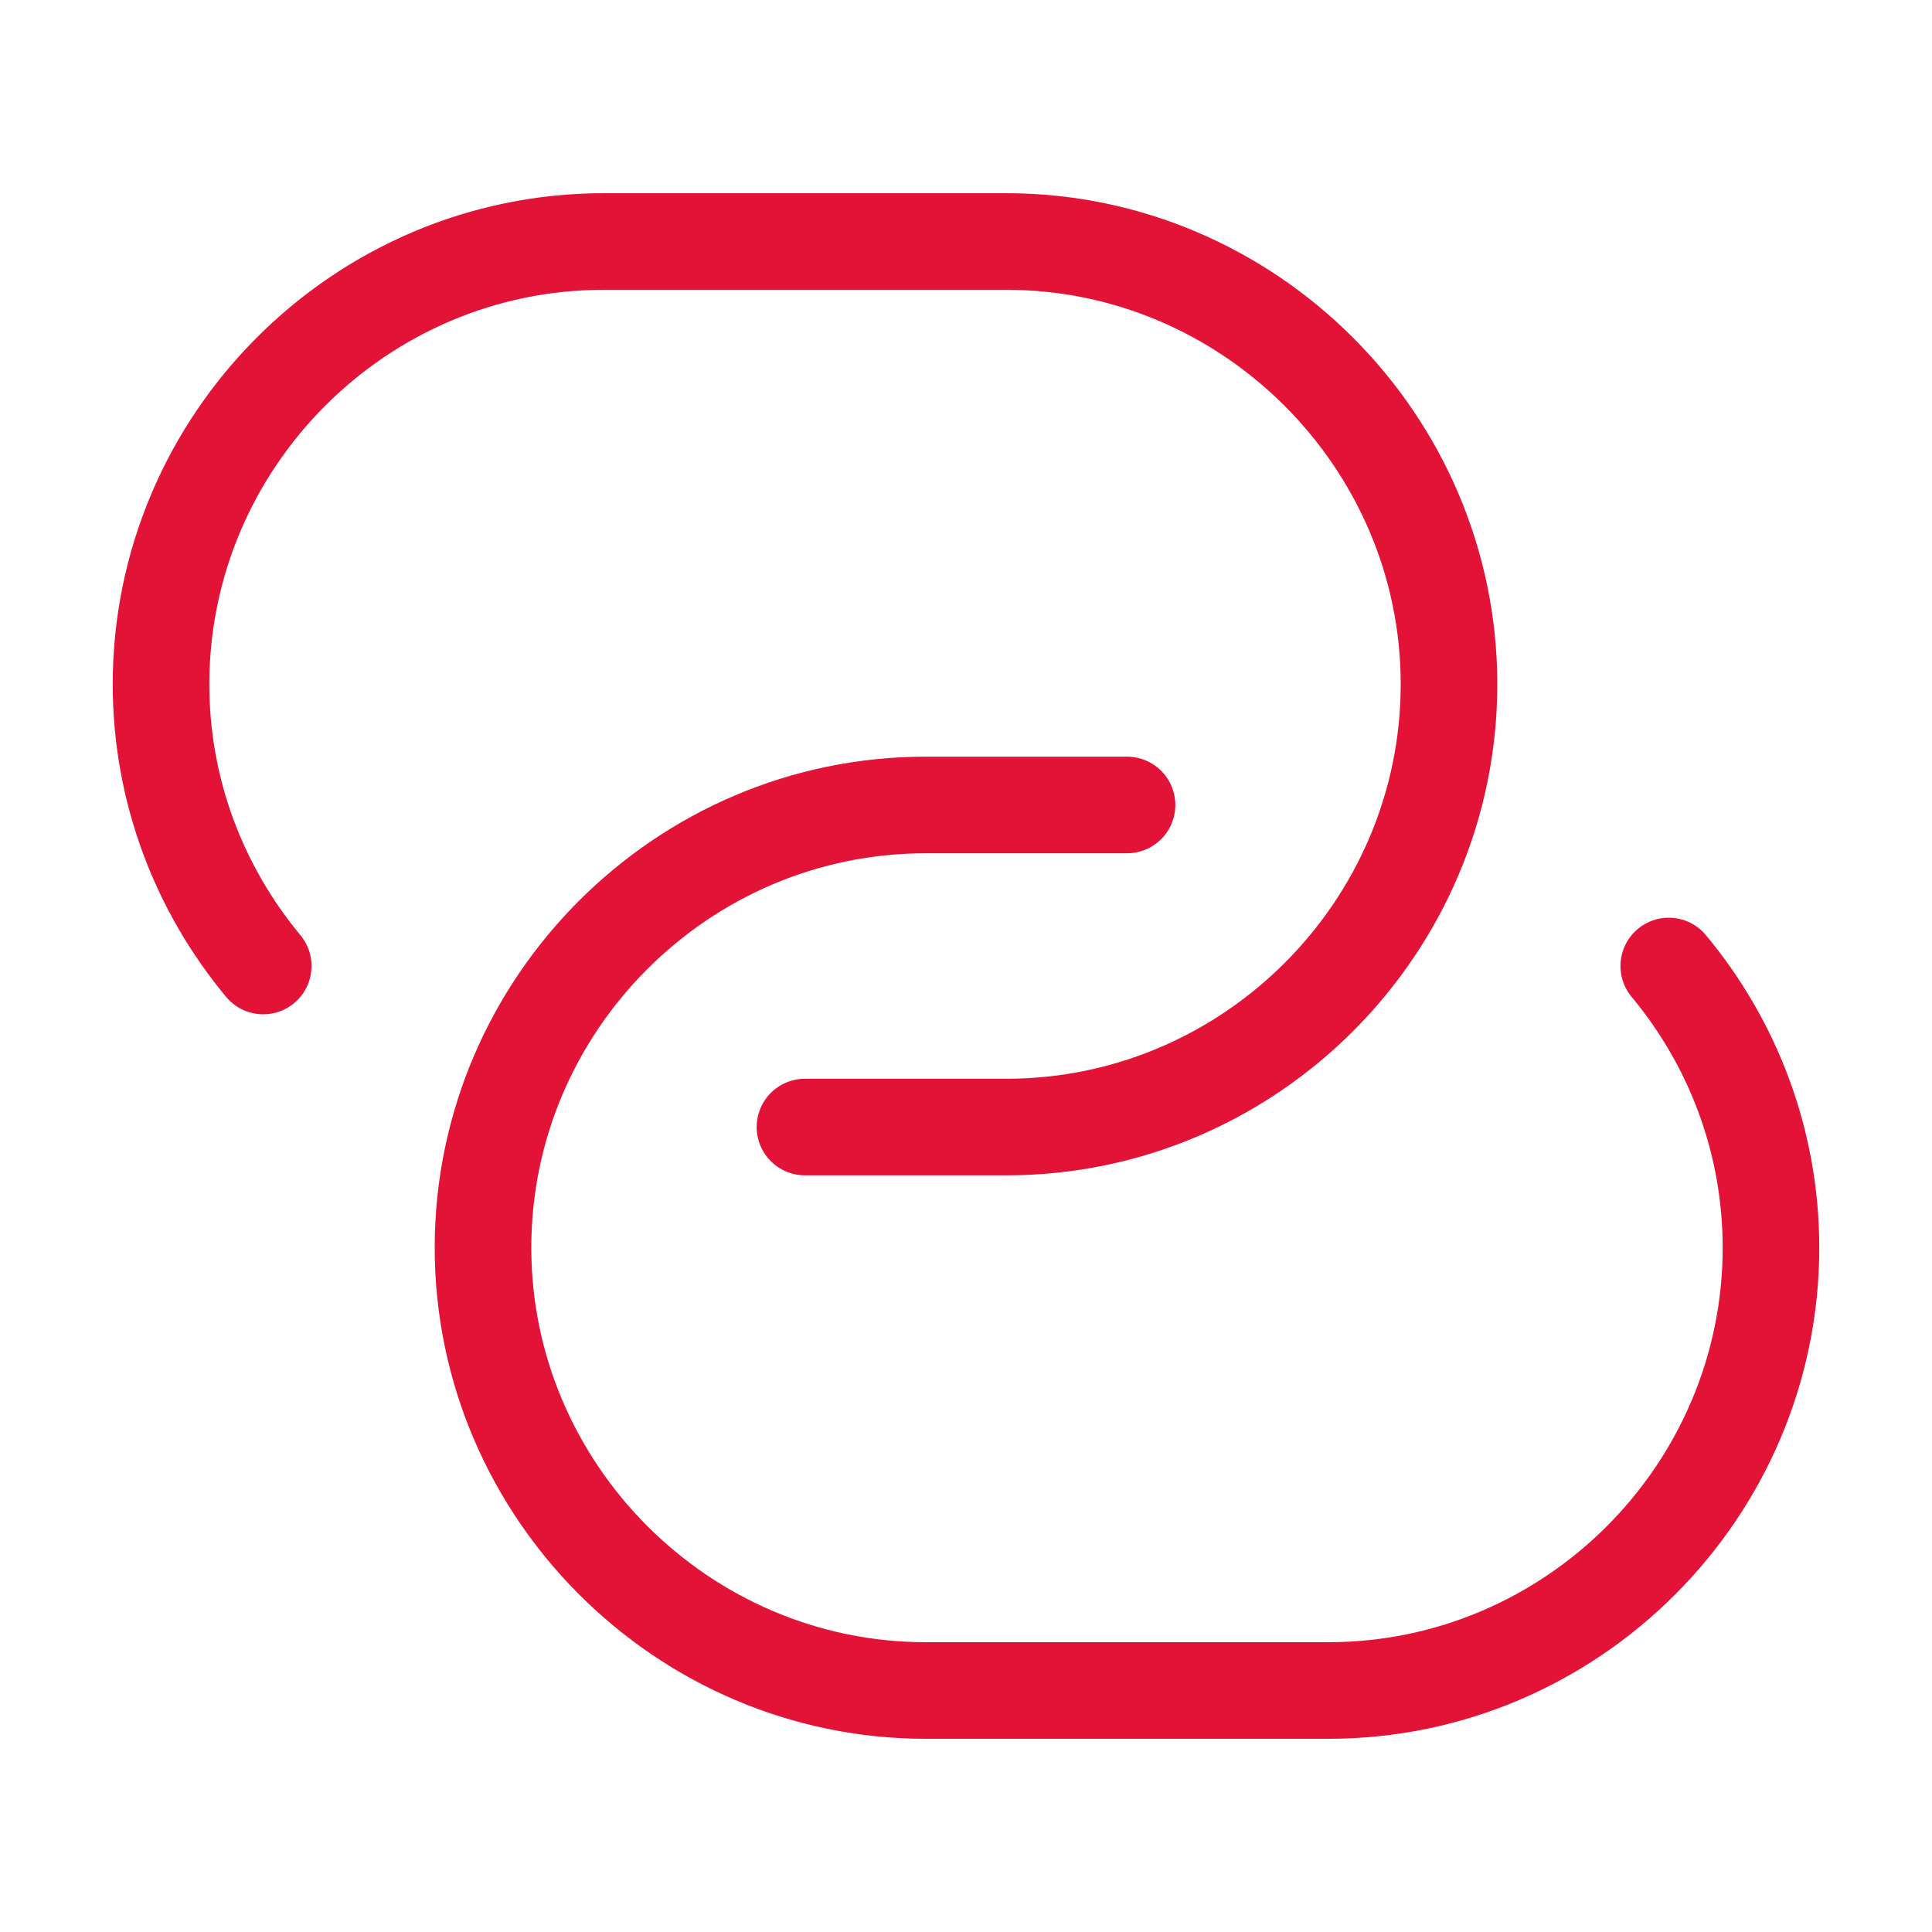
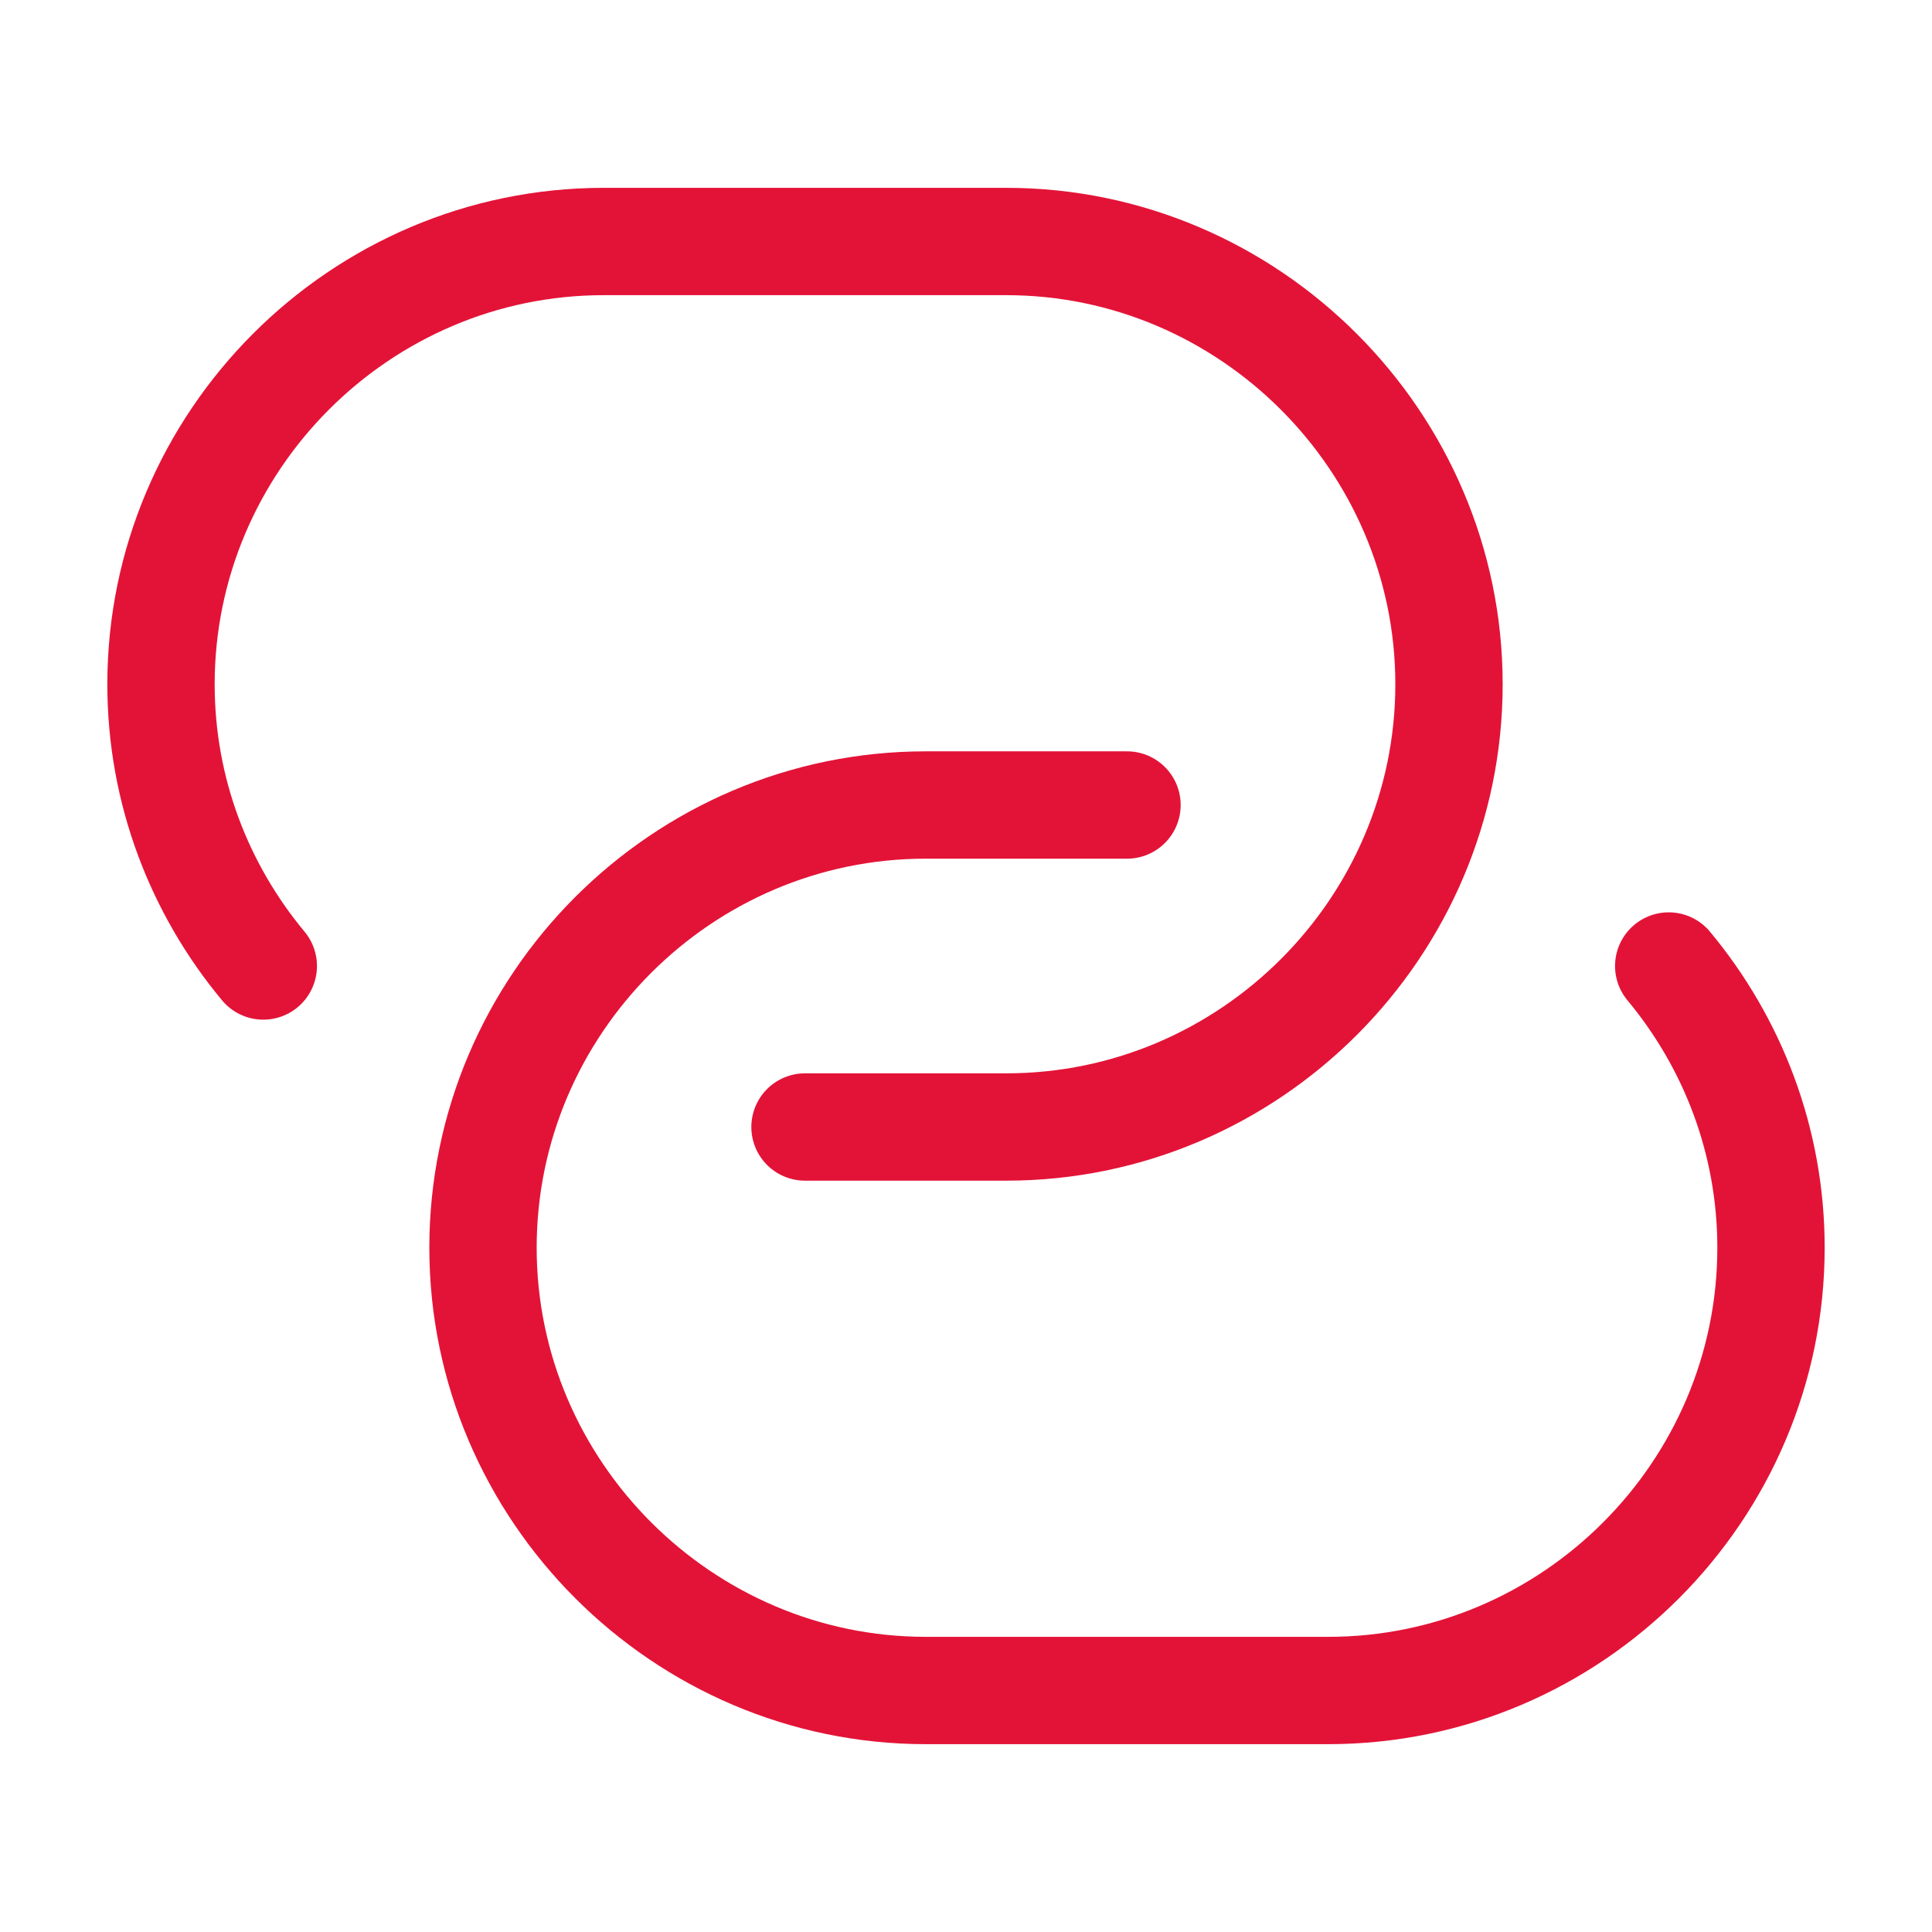
- <svg xmlns="http://www.w3.org/2000/svg" width="20" height="20" viewBox="0 0 20 20" fill="none">
-   <path d="M2.725 10C2.067 9.208 1.667 8.192 1.667 7.083C1.667 4.567 3.725 2.5 6.25 2.5H10.417C12.933 2.5 15 4.567 15 7.083C15 9.6 12.942 11.667 10.417 11.667H8.333" stroke="#E31337" stroke-linecap="round" stroke-linejoin="round" />
-   <path d="M17.275 10C17.933 10.791 18.333 11.808 18.333 12.916C18.333 15.433 16.275 17.5 13.75 17.5H9.583C7.067 17.5 5 15.433 5 12.916C5 10.4 7.058 8.333 9.583 8.333H11.667" stroke="#E31337" stroke-linecap="round" stroke-linejoin="round" />
+ <svg xmlns="http://www.w3.org/2000/svg" width="18" height="18" viewBox="0 0 18 18" fill="none">
+   <path d="M2.453 9C1.86 8.287 1.5 7.372 1.5 6.375C1.5 4.11 3.353 2.25 5.625 2.25H9.375C11.64 2.25 13.5 4.11 13.5 6.375C13.5 8.64 11.648 10.5 9.375 10.5H7.5" stroke="#E31337" stroke-linecap="round" stroke-linejoin="round" />
+   <path d="M15.547 9C16.14 9.713 16.5 10.627 16.5 11.625C16.5 13.89 14.648 15.75 12.375 15.75H8.625C6.36 15.75 4.5 13.89 4.5 11.625C4.5 9.36 6.353 7.5 8.625 7.5H10.5" stroke="#E31337" stroke-linecap="round" stroke-linejoin="round" />
</svg>
